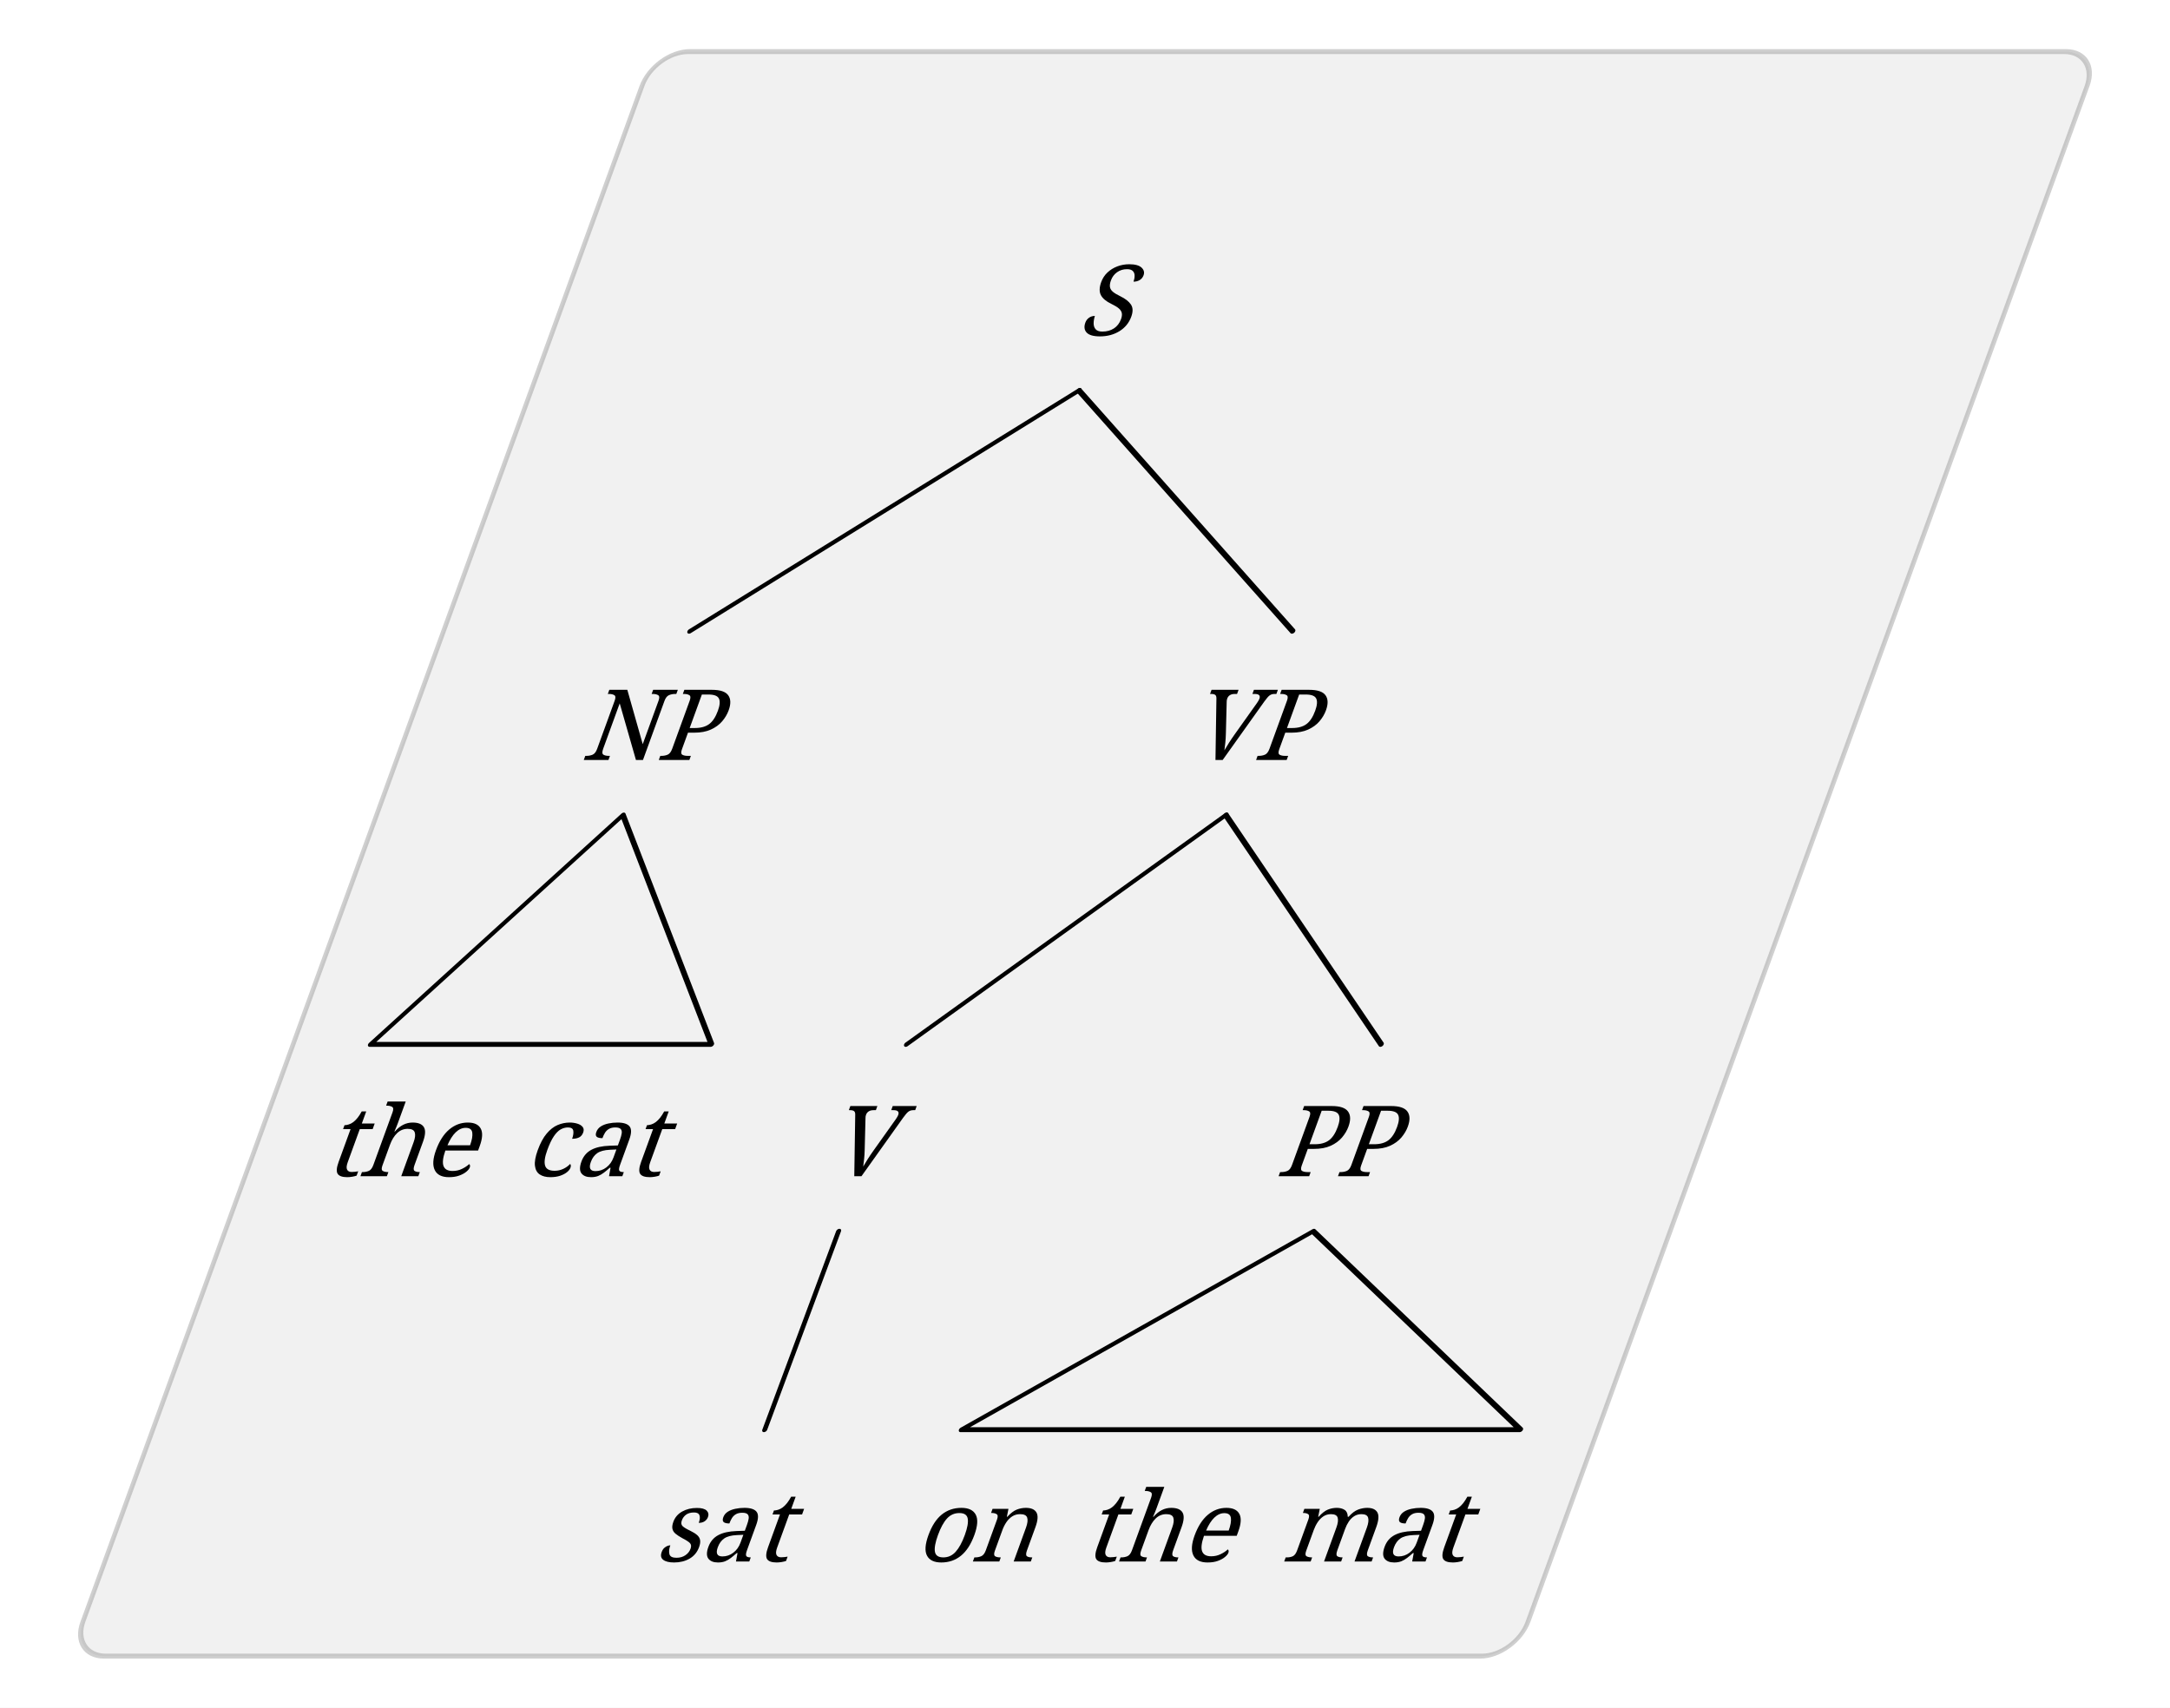
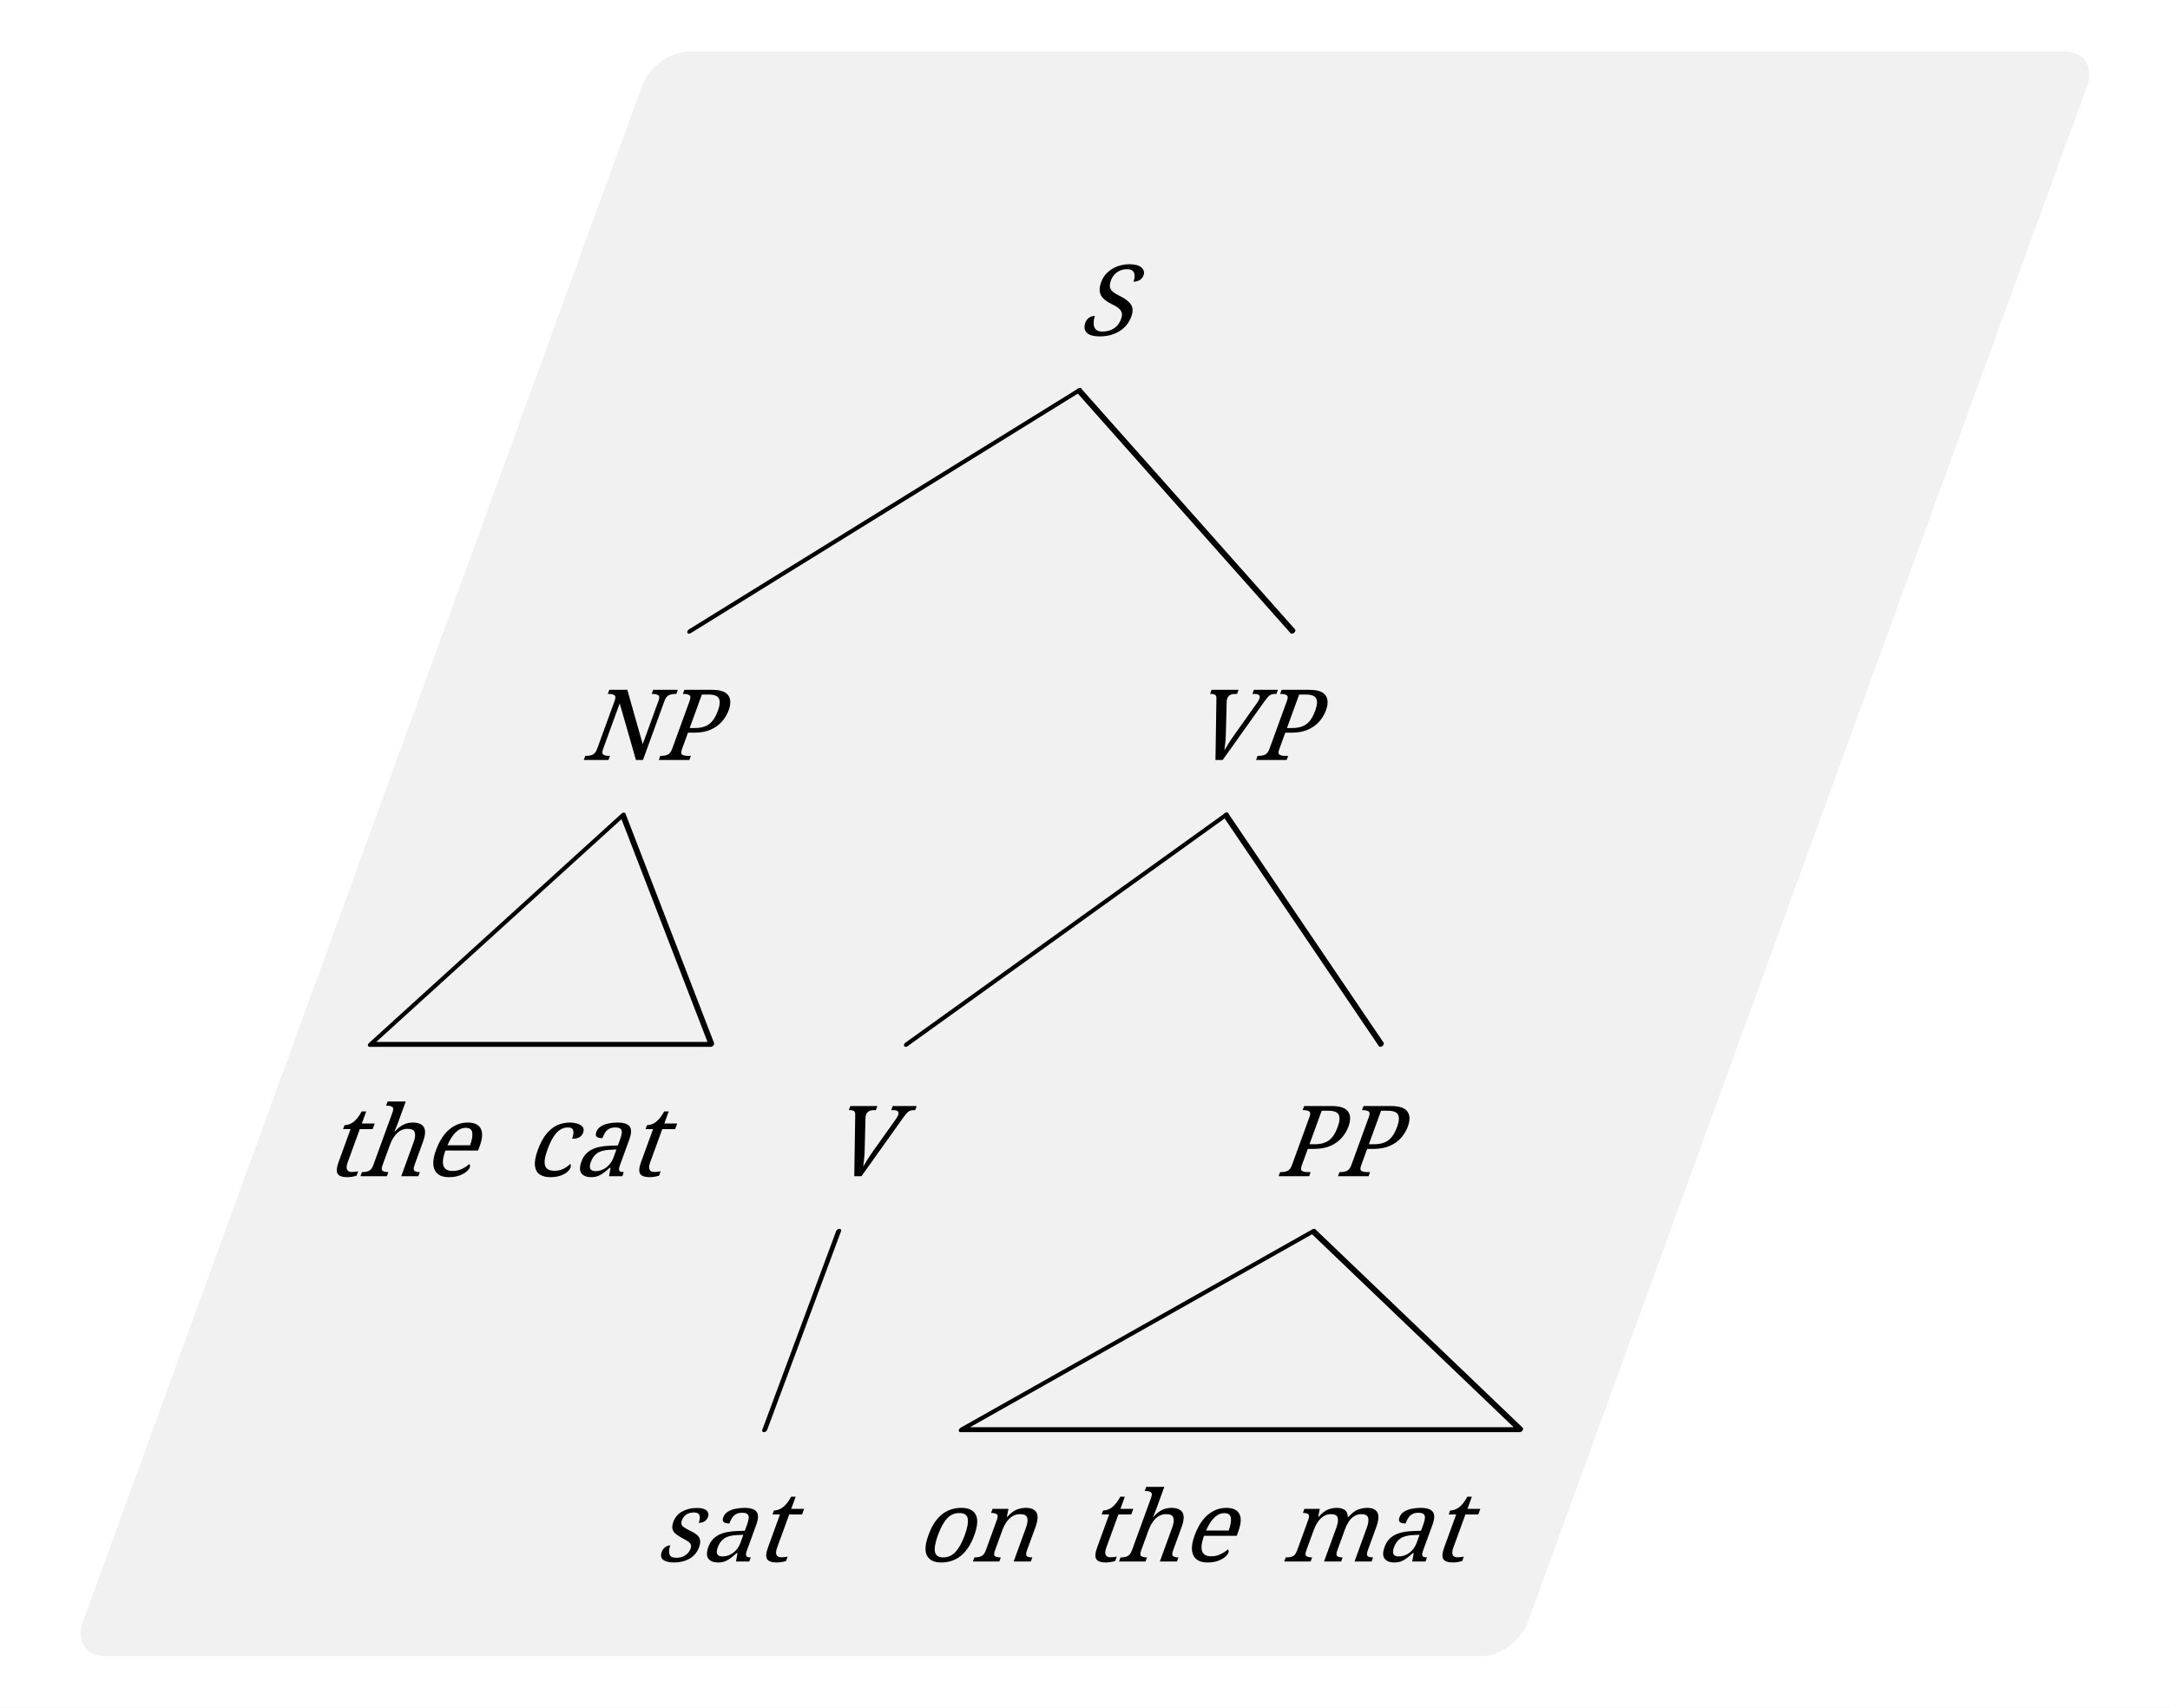
<svg xmlns="http://www.w3.org/2000/svg" width="706.372" height="555.968" viewBox="-212.284, -42.0, 706.372, 555.968" version="1.1">
  <defs>
    <marker id="arrow" markerUnits="userSpaceOnUse" viewBox="0 0 10 10" refX="10" refY="5" markerWidth="16.8" markerHeight="16.8" orient="auto">
      <path d="M 0 0 L 10 5 L 0 10" fill="black" />
    </marker>
    <marker id="arrowStart" markerUnits="userSpaceOnUse" viewBox="0 0 10 10" refX="0" refY="5" markerWidth="16.8" markerHeight="16.8" orient="auto">
      <path d="M 10 0 L 0 5 L 10 10" fill="black" />
    </marker>
    <marker id="arrowBackward" markerUnits="userSpaceOnUse" viewBox="0 0 10 10" refX="5" refY="5" markerWidth="16.8" markerHeight="16.8" orient="auto">
      <path d="M 0 0 L 10 5 L 0 10 z" fill="black" />
    </marker>
    <marker id="arrowForward" markerUnits="userSpaceOnUse" viewBox="0 0 10 10" refX="5" refY="5" markerWidth="16.8" markerHeight="16.8" orient="auto">
      <path d="M 10 0 L 0 5 L 10 10 z" fill="black" />
    </marker>
    <marker id="arrowBothways" markerUnits="userSpaceOnUse" viewBox="0 0 30 10" refX="15" refY="5" markerWidth="50.4" markerHeight="16.8" orient="auto">
      <path d="M 0 5 L 10 0 L 10 5 L 20 5 L 20 0 L 30 5 L 20 10 L 20 5 L 10 5 L 10 10 z" fill="black" />
    </marker>
    <pattern id="hatchBlack" x="10" y="10" width="10.0" height="10.0" patternUnits="userSpaceOnUse" patternTransform="rotate(45)">
      <line x1="0" y="0" x2="0" y2="10.0" stroke="black" stroke-width="4.0" />
    </pattern>
    <pattern id="hatchForNode" x="10" y="10" width="10.0" height="10.0" patternUnits="userSpaceOnUse" patternTransform="rotate(45)">
      <line x1="0" y="0" x2="0" y2="10.0" stroke="black" stroke-width="4.0" />
    </pattern>
    <pattern id="hatchForLeaf" x="10" y="10" width="10.0" height="10.0" patternUnits="userSpaceOnUse" patternTransform="rotate(45)">
      <line x1="0" y="0" x2="0" y2="10.0" stroke="black" stroke-width="4.0" />
    </pattern>
  </defs>
  <rect x="-212.284" y="-42.0" width="706.372" height="555.968" stroke="none" fill="white" />
  <g transform="matrix(1,0,-0.364,1,0,0)">
-     <rect x="-8.4" y="-25.2" width="470.4" height="522.368" rx="11.2" ry="11.2" fill="#888888" fill-opacity="0.12" stroke="#888888" stroke-opacity="0.4" stroke-width="1.6" />
+     <rect x="-8.4" y="-25.2" width="470.4" height="522.368" rx="11.2" ry="11.2" fill="#888888" fill-opacity="0.12" stroke="none" />
    <text white-space="pre" alignment-baseline="text-top" style="fill: black; stroke-width: 0; font-size: 32px;" x="162.425" y="67.2">
      <tspan x="162.425" y="67.2" style="" text-decoration="" font-family="'Noto Serif', 'Noto Serif JP', 'Noto Serif CJK JP', 'Noto Naskh Arabic', 'Noto Sans Arabic', 'Noto Serif Hebrew', 'Noto Serif Devanagari', 'Noto Serif Thai', 'Noto Serif Khmer', 'DejaVu Serif', 'Noto Sans Math', serif">S</tspan>
    </text>
    <text white-space="pre" alignment-baseline="text-top" style="fill: black; stroke-width: 0; font-size: 32px;" x="51.3" y="205.424">
      <tspan x="51.3" y="205.424" style="" text-decoration="" font-family="'Noto Serif', 'Noto Serif JP', 'Noto Serif CJK JP', 'Noto Naskh Arabic', 'Noto Sans Arabic', 'Noto Serif Hebrew', 'Noto Serif Devanagari', 'Noto Serif Thai', 'Noto Serif Khmer', 'DejaVu Serif', 'Noto Sans Math', serif">NP</tspan>
    </text>
    <text white-space="pre" alignment-baseline="text-top" style="fill: black; stroke-width: 0; font-size: 32px;" x="17.3" y="340.928">
      <tspan x="17.3" y="340.928" style="" text-decoration="" font-family="'Noto Serif', 'Noto Serif JP', 'Noto Serif CJK JP', 'Noto Naskh Arabic', 'Noto Sans Arabic', 'Noto Serif Hebrew', 'Noto Serif Devanagari', 'Noto Serif Thai', 'Noto Serif Khmer', 'DejaVu Serif', 'Noto Sans Math', serif">the<tspan style="fill:none;">￭</tspan>cat</tspan>
    </text>
    <text white-space="pre" alignment-baseline="text-top" style="fill: black; stroke-width: 0; font-size: 32px;" x="248.55" y="205.424">
      <tspan x="248.55" y="205.424" style="" text-decoration="" font-family="'Noto Serif', 'Noto Serif JP', 'Noto Serif CJK JP', 'Noto Naskh Arabic', 'Noto Sans Arabic', 'Noto Serif Hebrew', 'Noto Serif Devanagari', 'Noto Serif Thai', 'Noto Serif Khmer', 'DejaVu Serif', 'Noto Sans Math', serif">VP</tspan>
    </text>
    <text white-space="pre" alignment-baseline="text-top" style="fill: black; stroke-width: 0; font-size: 32px;" x="180.3" y="340.928">
      <tspan x="180.3" y="340.928" style="" text-decoration="" font-family="'Noto Serif', 'Noto Serif JP', 'Noto Serif CJK JP', 'Noto Naskh Arabic', 'Noto Sans Arabic', 'Noto Serif Hebrew', 'Noto Serif Devanagari', 'Noto Serif Thai', 'Noto Serif Khmer', 'DejaVu Serif', 'Noto Sans Math', serif">V</tspan>
    </text>
    <text white-space="pre" alignment-baseline="text-top" style="fill: black; stroke-width: 0; font-size: 32px;" x="170.3" y="466.368">
      <tspan x="170.3" y="466.368" style="" text-decoration="" font-family="'Noto Serif', 'Noto Serif JP', 'Noto Serif CJK JP', 'Noto Naskh Arabic', 'Noto Sans Arabic', 'Noto Serif Hebrew', 'Noto Serif Devanagari', 'Noto Serif Thai', 'Noto Serif Khmer', 'DejaVu Serif', 'Noto Sans Math', serif">sat</tspan>
    </text>
    <text white-space="pre" alignment-baseline="text-top" style="fill: black; stroke-width: 0; font-size: 32px;" x="326.8" y="340.928">
      <tspan x="326.8" y="340.928" style="" text-decoration="" font-family="'Noto Serif', 'Noto Serif JP', 'Noto Serif CJK JP', 'Noto Naskh Arabic', 'Noto Sans Arabic', 'Noto Serif Hebrew', 'Noto Serif Devanagari', 'Noto Serif Thai', 'Noto Serif Khmer', 'DejaVu Serif', 'Noto Sans Math', serif">PP</tspan>
    </text>
    <text white-space="pre" alignment-baseline="text-top" style="fill: black; stroke-width: 0; font-size: 32px;" x="254.8" y="466.368">
      <tspan x="254.8" y="466.368" style="" text-decoration="" font-family="'Noto Serif', 'Noto Serif JP', 'Noto Serif CJK JP', 'Noto Naskh Arabic', 'Noto Sans Arabic', 'Noto Serif Hebrew', 'Noto Serif Devanagari', 'Noto Serif Thai', 'Noto Serif Khmer', 'DejaVu Serif', 'Noto Sans Math', serif">on<tspan style="fill:none;">￭</tspan>the<tspan style="fill:none;">￭</tspan>mat</tspan>
    </text>
    <line style="fill: none; stroke:black; stroke-width:1.6; stroke-linejoin:round; stroke-linecap:round;" x1="71.8" y1="163.504" x2="169.925" y2="85.12" />
    <line style="fill: none; stroke:black; stroke-width:1.6; stroke-linejoin:round; stroke-linecap:round;" x1="268.05" y1="163.504" x2="169.925" y2="85.12" />
    <polygon style="fill: none; stroke: black; stroke-width:1.6; stroke-linejoin:round;stroke-linecap:round;" points="16.8 298.008 127.8 298.008 71.8 223.344" />
    <line style="fill: none; stroke:black; stroke-width:1.6; stroke-linejoin:round; stroke-linecap:round;" x1="191.3" y1="298.008" x2="268.05" y2="223.344" />
    <line style="fill: none; stroke:black; stroke-width:1.6; stroke-linejoin:round; stroke-linecap:round;" x1="345.8" y1="298.008" x2="268.05" y2="223.344" />
    <line style="fill: none; stroke:black; stroke-width:1.6; stroke-linejoin:round; stroke-linecap:round;" x1="190.8" y1="423.448" x2="191.3" y2="358.848" />
    <polygon style="fill: none; stroke: black; stroke-width:1.6; stroke-linejoin:round;stroke-linecap:round;" points="254.8 423.448 436.8 423.448 345.8 358.848" />
  </g>
</svg>
